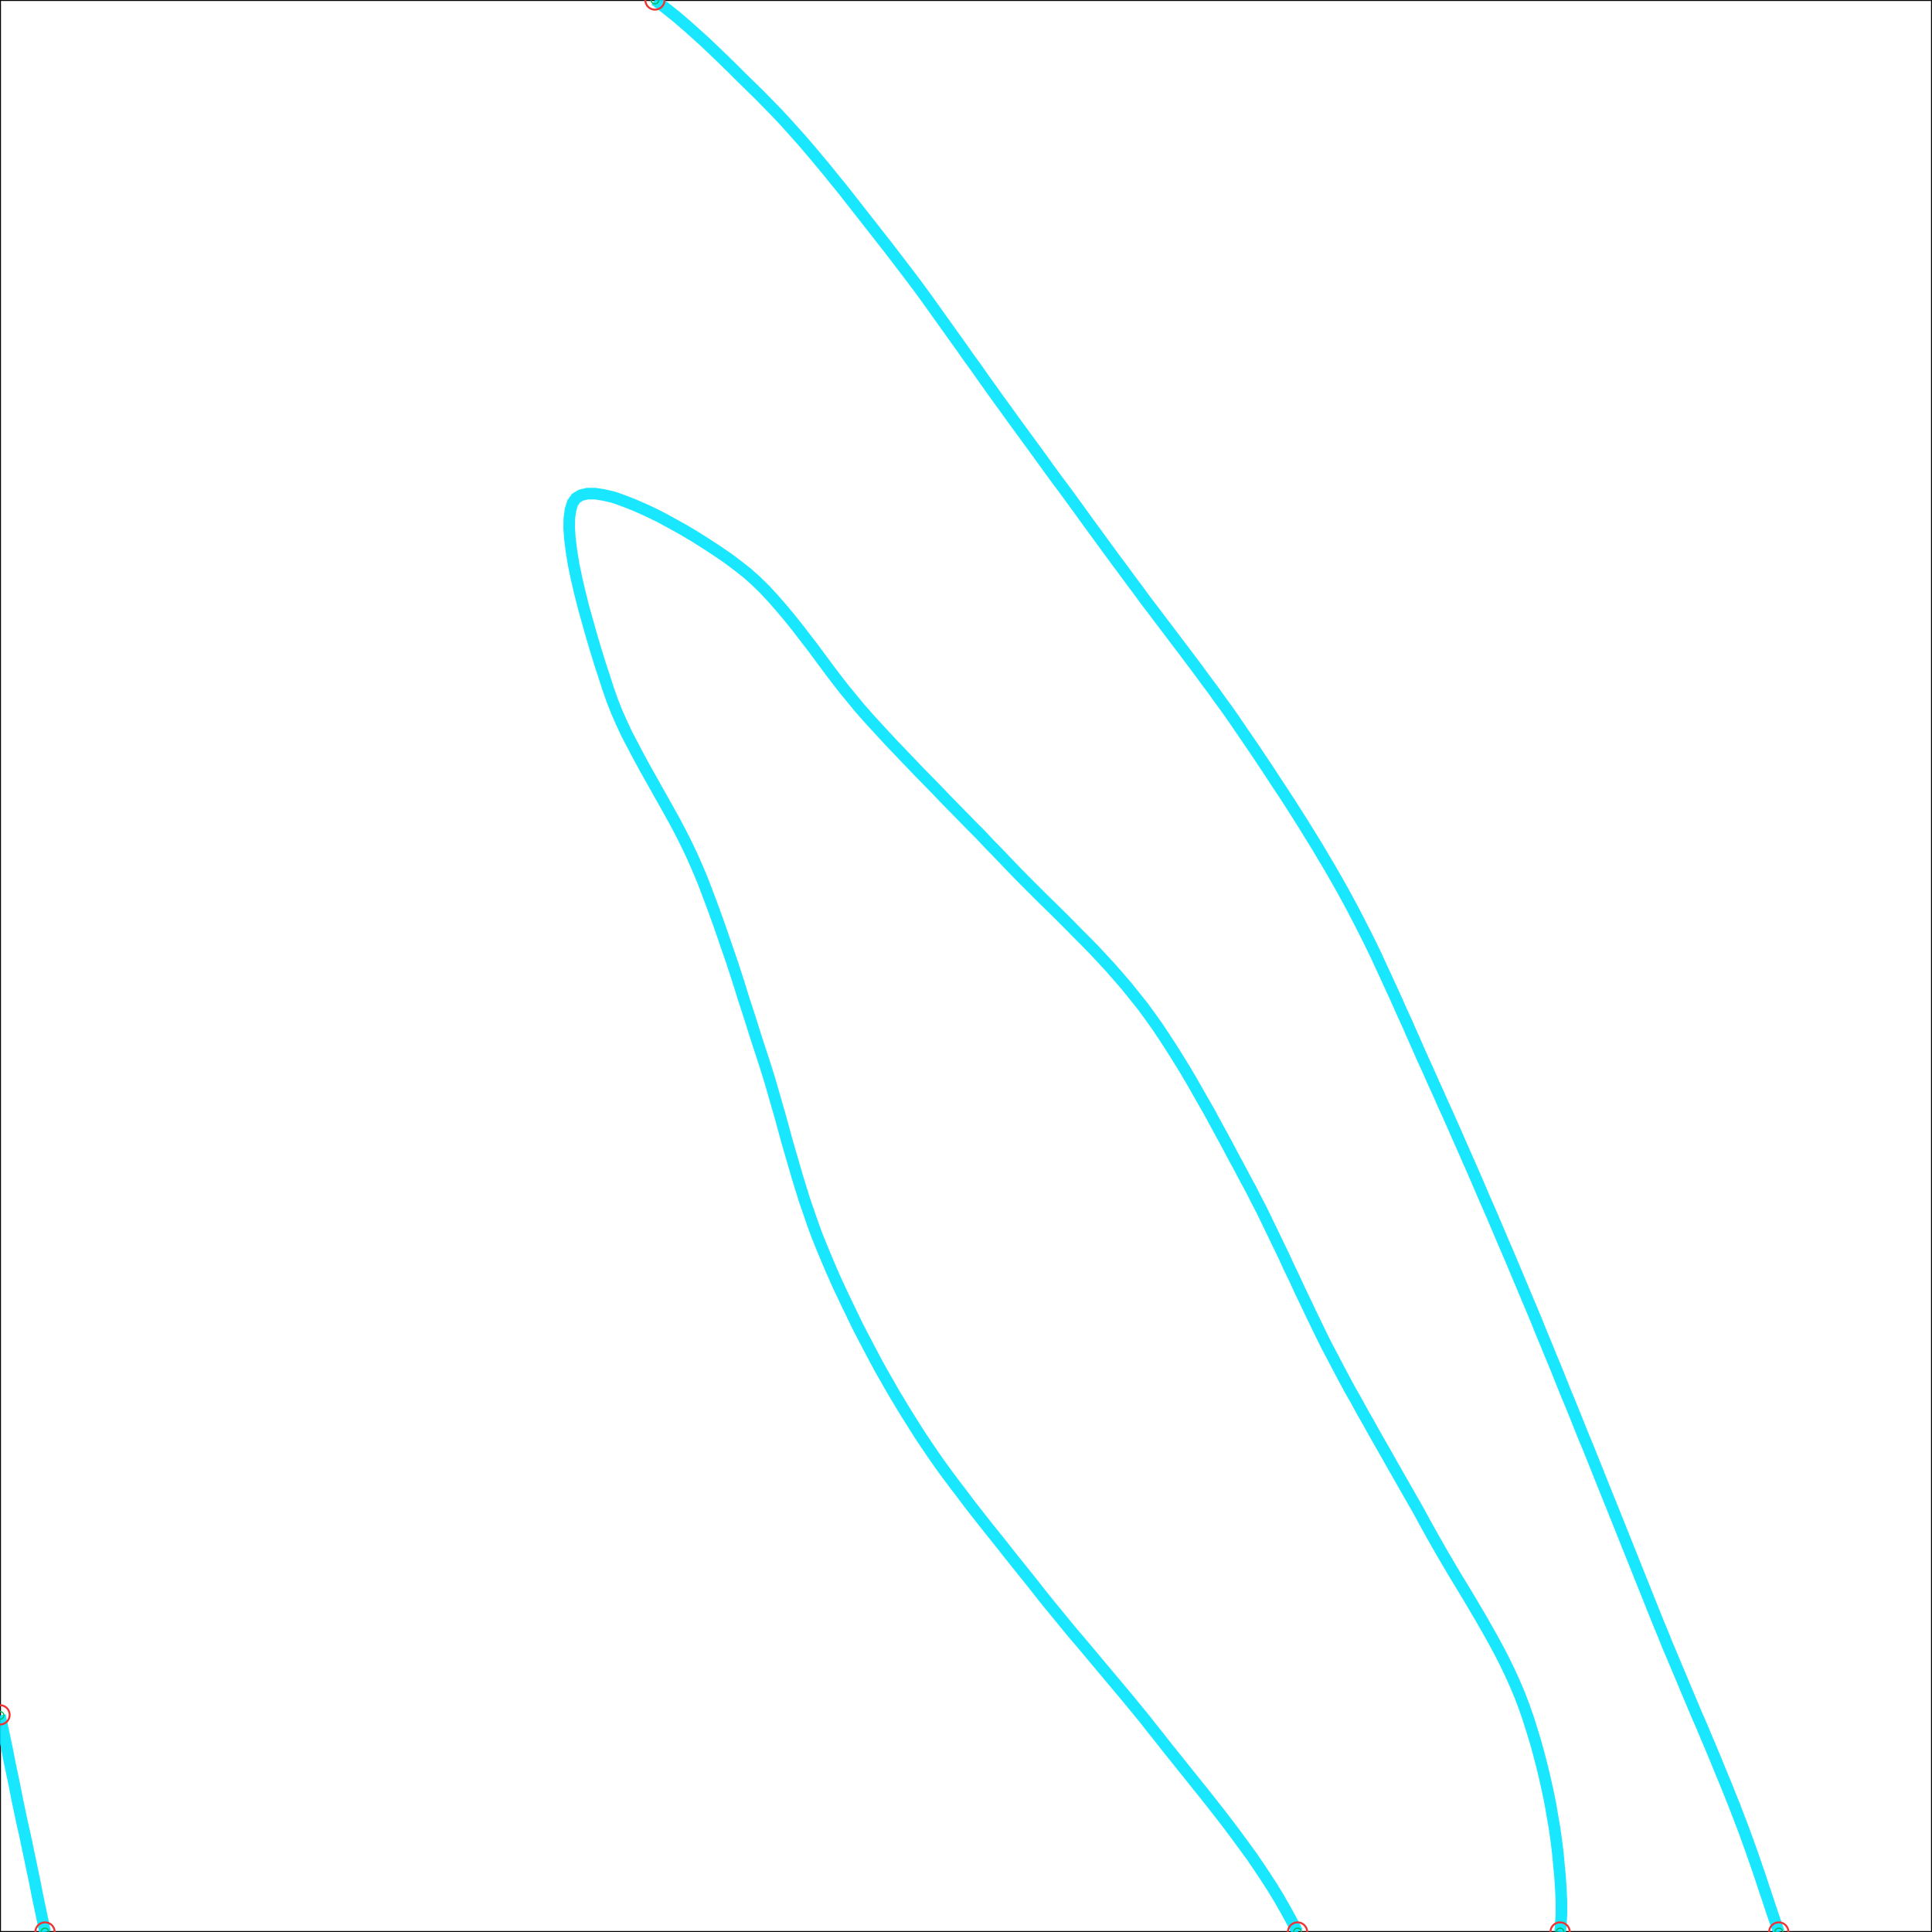
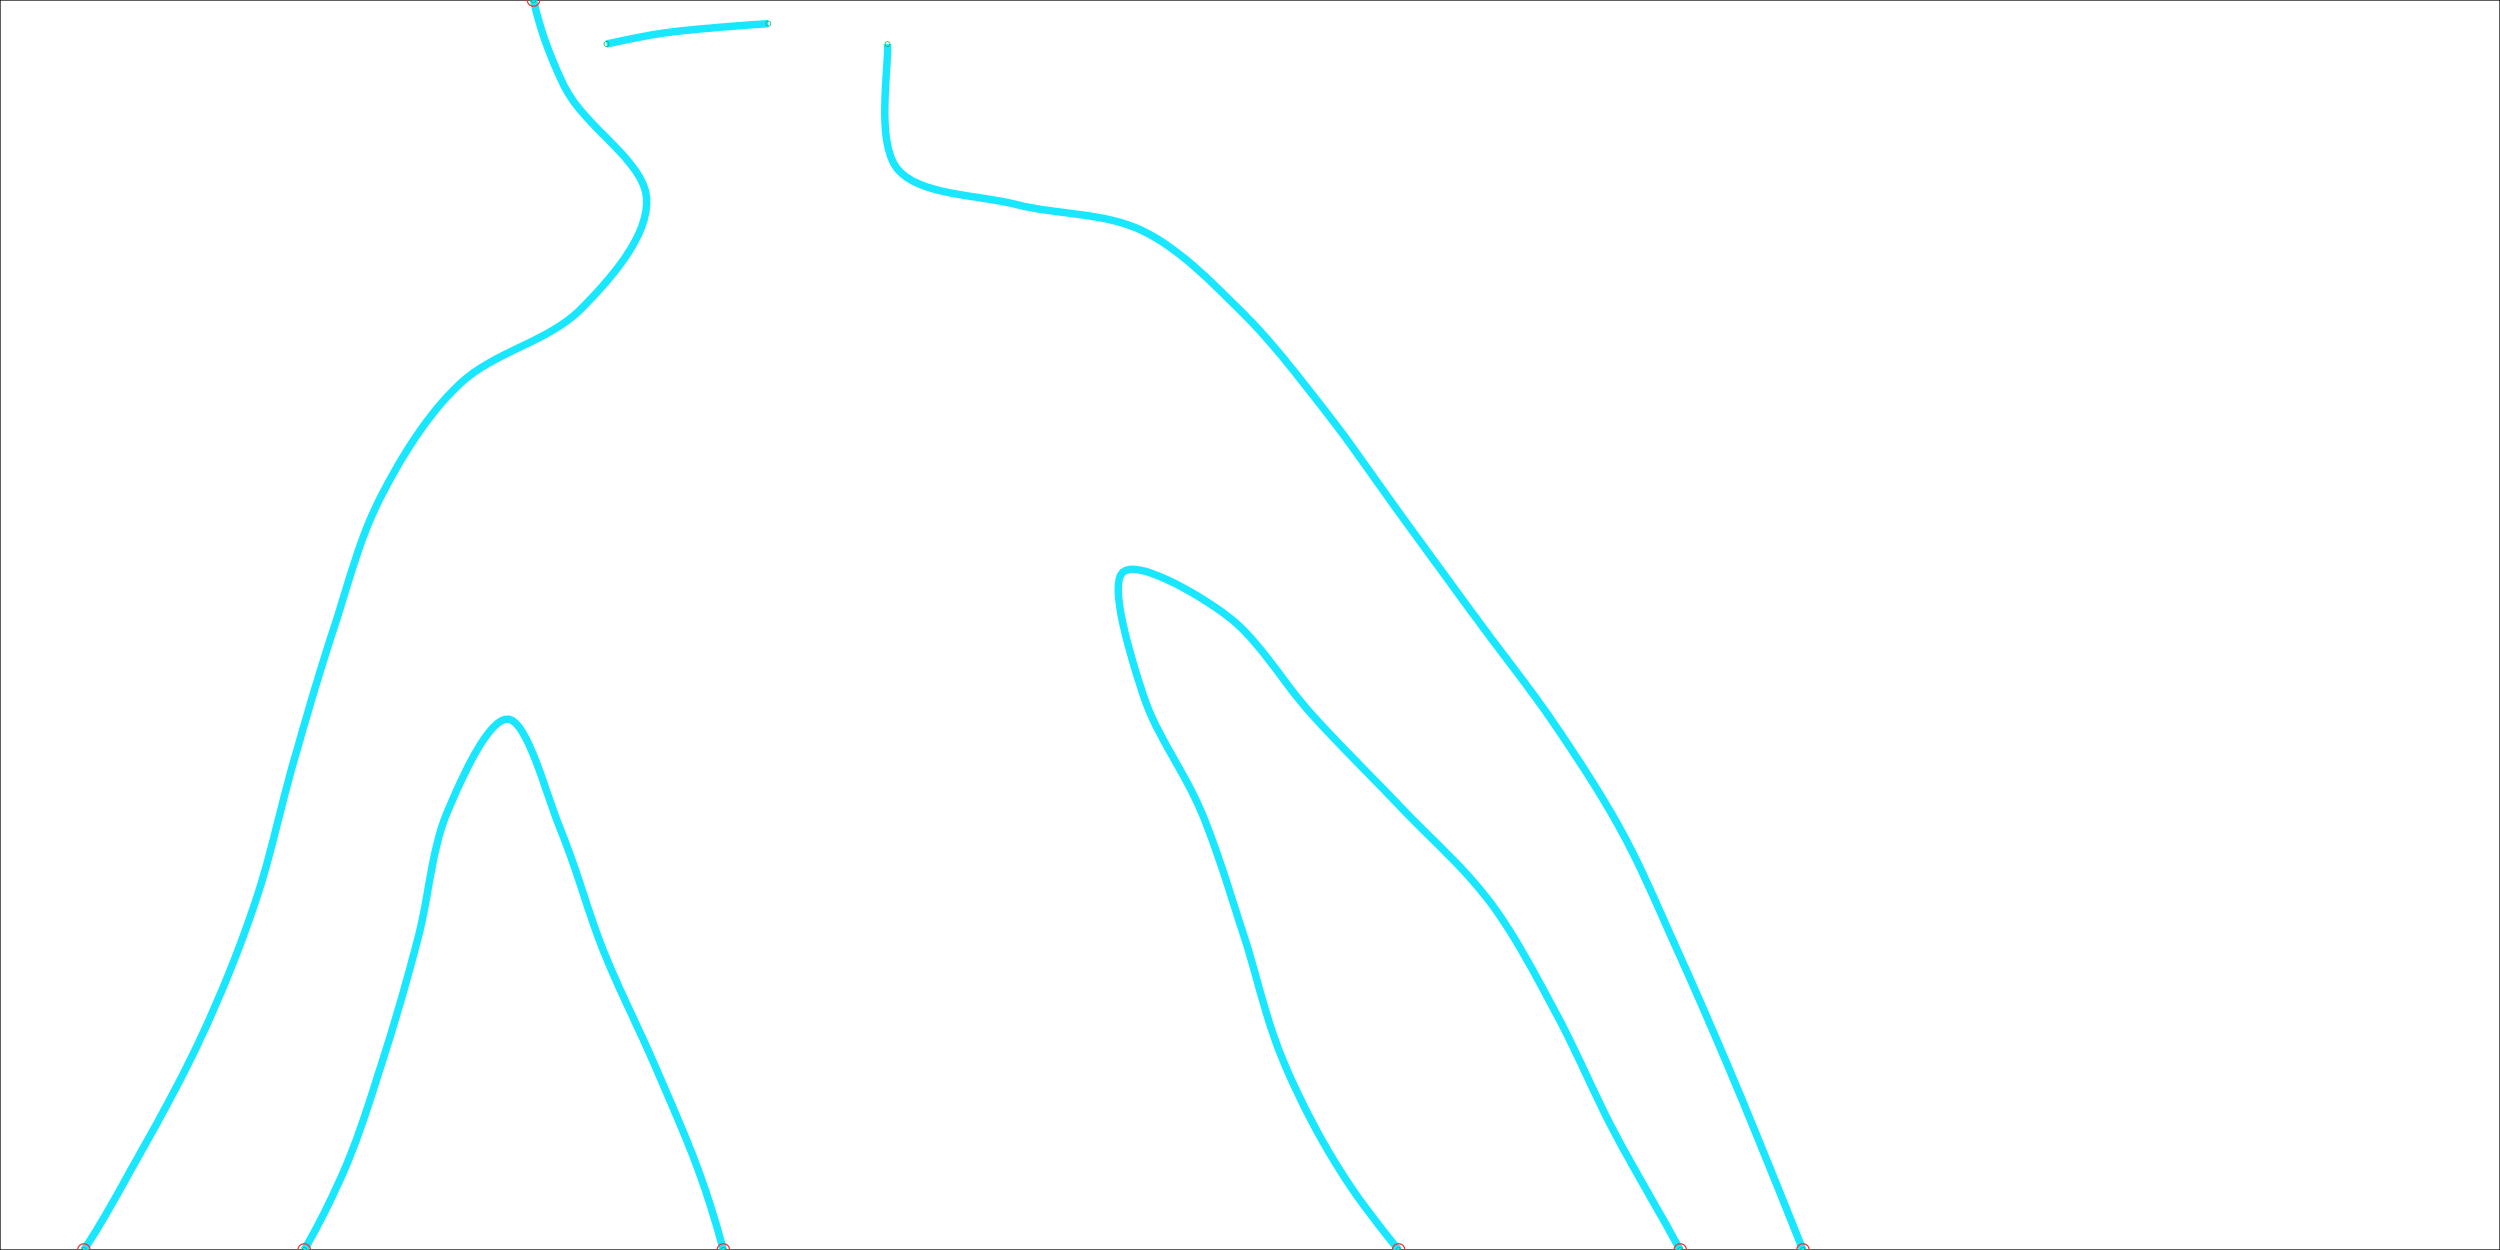
- <svg xmlns="http://www.w3.org/2000/svg" width="1000mm" height="1000mm" viewBox="0 0 1000 1000">
+ <svg xmlns="http://www.w3.org/2000/svg" width="2000mm" height="1000mm" viewBox="0 0 2000 1000">
  <g id="outline">
-     <rect x="0" y="0" width="1000" height="1000" fill="none" stroke="#000" stroke-width="1" />
+     <rect x="0" y="0" width="2000" height="1000" fill="none" stroke="#000" stroke-width="1" />
  </g>
  <g id="channels">
-     <path d="M 671.6 1000.0 L 671.1 999.1 L 668.1 993.4 L 665.0 987.8 L 661.8 982.2 L 661.8 982.2 L 658.5 976.8 L 655.0 971.4 L 651.4 966.0 L 647.8 960.7 L 644.0 955.5 L 640.2 950.3 L 636.3 945.1 L 632.4 940.0 L 628.4 934.9 L 624.4 929.8 L 620.3 924.7 L 616.3 919.7 L 612.2 914.6 L 608.2 909.6 L 604.1 904.5 L 600.1 899.4 L 600.1 899.4 L 596.1 894.4 L 592.1 889.3 L 588.0 884.3 L 583.9 879.3 L 579.8 874.4 L 575.6 869.4 L 571.5 864.5 L 567.3 859.5 L 563.2 854.6 L 559.0 849.6 L 554.8 844.7 L 550.7 839.7 L 546.6 834.7 L 542.5 829.7 L 538.5 824.7 L 534.5 819.6 L 534.5 819.6 L 530.5 814.6 L 526.4 809.5 L 522.4 804.5 L 518.4 799.4 L 514.3 794.3 L 510.3 789.3 L 506.3 784.2 L 502.3 779.1 L 498.4 773.9 L 494.5 768.8 L 490.6 763.6 L 486.8 758.4 L 483.1 753.1 L 479.5 747.8 L 475.9 742.4 L 472.5 737.0 L 472.5 737.0 L 469.1 731.6 L 465.7 726.0 L 462.4 720.5 L 459.2 714.9 L 456.0 709.3 L 452.9 703.6 L 449.9 697.9 L 446.9 692.2 L 443.9 686.4 L 441.1 680.6 L 438.3 674.8 L 435.5 668.9 L 432.8 663.1 L 430.2 657.2 L 427.7 651.3 L 425.2 645.3 L 425.2 645.3 L 422.8 639.3 L 420.6 633.3 L 418.5 627.2 L 416.4 621.1 L 414.5 615.0 L 412.6 608.8 L 410.8 602.6 L 409.0 596.4 L 407.2 590.2 L 405.5 583.9 L 403.8 577.7 L 402.0 571.5 L 400.2 565.2 L 398.4 559.0 L 396.5 552.9 L 394.5 546.7 L 394.5 546.7 L 392.5 540.6 L 390.5 534.4 L 388.6 528.3 L 386.6 522.1 L 384.6 516.0 L 382.7 509.8 L 380.7 503.6 L 378.7 497.5 L 376.6 491.4 L 374.5 485.3 L 372.4 479.2 L 370.2 473.1 L 368.0 467.1 L 365.7 461.0 L 363.4 455.0 L 360.9 449.1 L 360.9 449.1 L 358.3 443.2 L 355.5 437.3 L 352.6 431.5 L 349.6 425.8 L 346.4 420.0 L 343.2 414.3 L 340.0 408.6 L 336.8 402.9 L 333.6 397.2 L 330.5 391.5 L 327.5 385.8 L 324.5 380.1 L 321.8 374.3 L 319.2 368.4 L 316.9 362.6 L 314.8 356.6 L 314.8 356.6 L 312.8 350.4 L 310.6 343.7 L 308.4 336.6 L 306.2 329.2 L 304.1 321.7 L 302.0 314.2 L 300.1 306.6 L 298.4 299.3 L 296.9 292.1 L 295.8 285.3 L 295.0 279.0 L 294.6 273.3 L 294.7 268.2 L 295.3 263.8 L 296.4 260.3 L 298.2 257.8 L 298.2 257.8 L 300.7 256.3 L 304.0 255.5 L 308.0 255.5 L 312.5 256.2 L 317.6 257.4 L 323.0 259.3 L 328.8 261.6 L 334.9 264.3 L 341.1 267.3 L 347.4 270.7 L 353.7 274.2 L 359.9 277.9 L 365.9 281.7 L 371.7 285.5 L 377.1 289.2 L 382.0 292.9 L 382.0 292.9 L 386.7 296.6 L 391.2 300.6 L 395.6 304.9 L 399.9 309.5 L 404.1 314.3 L 408.3 319.3 L 412.4 324.4 L 416.4 329.6 L 420.5 334.9 L 424.5 340.3 L 428.5 345.7 L 432.5 351.0 L 436.6 356.3 L 440.8 361.4 L 445.0 366.5 L 449.3 371.4 L 449.3 371.4 L 453.6 376.1 L 458.0 380.9 L 462.4 385.6 L 466.9 390.3 L 471.3 394.9 L 475.8 399.6 L 480.3 404.2 L 484.8 408.8 L 489.3 413.5 L 493.8 418.1 L 498.3 422.7 L 502.8 427.3 L 507.4 431.9 L 511.8 436.6 L 516.3 441.2 L 520.8 445.9 L 520.8 445.9 L 525.3 450.6 L 529.8 455.2 L 534.4 459.8 L 538.9 464.3 L 543.6 468.9 L 548.2 473.4 L 552.8 478.0 L 557.3 482.6 L 561.9 487.2 L 566.4 491.8 L 570.8 496.5 L 575.2 501.3 L 579.4 506.1 L 583.6 511.0 L 587.6 516.0 L 591.6 521.0 L 591.6 521.0 L 595.4 526.2 L 599.1 531.4 L 602.7 536.8 L 606.2 542.2 L 609.6 547.6 L 613.0 553.1 L 616.3 558.7 L 619.5 564.3 L 622.7 569.9 L 625.9 575.5 L 629.0 581.2 L 632.1 586.9 L 635.2 592.6 L 638.2 598.3 L 641.3 604.0 L 644.3 609.7 L 644.3 609.7 L 647.4 615.4 L 650.3 621.1 L 653.3 626.9 L 656.1 632.7 L 658.9 638.5 L 661.7 644.3 L 664.5 650.1 L 667.2 656.0 L 670.0 661.8 L 672.7 667.7 L 675.5 673.5 L 678.3 679.4 L 681.1 685.2 L 683.9 691.0 L 686.8 696.8 L 689.8 702.5 L 689.8 702.5 L 692.8 708.2 L 695.8 713.9 L 698.9 719.6 L 702.1 725.2 L 705.2 730.9 L 708.4 736.5 L 711.5 742.1 L 714.7 747.7 L 717.9 753.3 L 721.1 759.0 L 724.3 764.6 L 727.5 770.2 L 730.7 775.8 L 733.9 781.4 L 737.0 787.1 L 740.1 792.7 L 740.1 792.7 L 743.3 798.4 L 746.5 804.0 L 749.8 809.6 L 753.1 815.2 L 756.5 820.8 L 759.9 826.4 L 763.2 832.0 L 766.5 837.6 L 769.7 843.2 L 772.9 848.9 L 776.0 854.6 L 778.9 860.3 L 781.7 866.1 L 784.3 871.9 L 786.8 877.8 L 789.0 883.7 L 789.0 883.7 L 791.1 889.7 L 793.0 895.8 L 794.9 902.0 L 796.6 908.2 L 798.2 914.4 L 799.7 920.7 L 801.1 927.0 L 802.4 933.3 L 803.5 939.7 L 804.6 946.0 L 805.5 952.4 L 806.3 958.8 L 806.9 965.2 L 807.5 971.6 L 807.9 978.0 L 808.2 984.3 L 808.2 984.3 L 808.2 990.8 L 807.8 997.4 L 807.5 1000.0" fill="none" stroke="#00e5ff" stroke-width="6.0" stroke-opacity="0.9" />
-     <path d="M 920.7 1000.0 L 919.3 995.9 L 917.2 989.8 L 915.2 983.7 L 913.1 977.5 L 911.1 971.4 L 909.0 965.3 L 906.9 959.2 L 904.7 953.1 L 902.5 947.0 L 900.2 941.0 L 900.2 941.0 L 897.9 935.0 L 895.5 929.0 L 893.1 923.0 L 890.6 917.0 L 888.2 911.1 L 885.7 905.1 L 883.2 899.2 L 880.7 893.2 L 878.1 887.3 L 875.6 881.3 L 873.1 875.4 L 870.6 869.4 L 868.1 863.5 L 865.6 857.5 L 863.1 851.6 L 860.7 845.6 L 860.7 845.6 L 858.2 839.6 L 855.8 833.6 L 853.4 827.6 L 851.0 821.6 L 848.6 815.6 L 846.2 809.6 L 843.8 803.6 L 841.4 797.6 L 839.0 791.6 L 836.6 785.6 L 834.2 779.6 L 831.8 773.7 L 829.4 767.7 L 827.0 761.7 L 824.6 755.7 L 822.2 749.7 L 822.2 749.7 L 819.7 743.7 L 817.3 737.7 L 814.9 731.7 L 812.5 725.8 L 810.0 719.8 L 807.6 713.8 L 805.2 707.8 L 802.7 701.8 L 800.3 695.9 L 797.8 689.9 L 795.4 683.9 L 792.9 677.9 L 790.4 672.0 L 787.9 666.0 L 785.4 660.1 L 782.9 654.1 L 782.9 654.1 L 780.4 648.2 L 777.8 642.2 L 775.3 636.3 L 772.8 630.4 L 770.2 624.4 L 767.6 618.5 L 765.1 612.6 L 762.5 606.6 L 759.9 600.7 L 757.3 594.8 L 754.7 588.9 L 752.1 583.0 L 749.5 577.1 L 746.8 571.2 L 744.2 565.3 L 741.5 559.4 L 741.5 559.4 L 738.9 553.5 L 736.2 547.6 L 733.6 541.7 L 731.0 535.8 L 728.4 529.9 L 725.7 524.0 L 723.1 518.1 L 720.4 512.2 L 717.7 506.3 L 715.0 500.5 L 712.3 494.6 L 709.5 488.8 L 706.6 483.0 L 703.7 477.3 L 700.7 471.5 L 697.7 465.9 L 697.7 465.9 L 694.6 460.2 L 691.4 454.6 L 688.2 449.0 L 684.9 443.5 L 681.6 437.9 L 678.2 432.4 L 674.8 426.9 L 671.4 421.5 L 667.9 416.0 L 664.4 410.6 L 660.8 405.2 L 657.3 399.8 L 653.7 394.4 L 650.1 389.0 L 646.5 383.7 L 642.8 378.3 L 642.8 378.3 L 639.2 373.0 L 635.5 367.7 L 631.7 362.5 L 628.0 357.3 L 624.1 352.1 L 620.3 346.9 L 616.4 341.7 L 612.5 336.5 L 608.6 331.4 L 604.7 326.2 L 600.8 321.1 L 596.9 315.9 L 593.0 310.8 L 589.2 305.6 L 585.3 300.4 L 581.5 295.2 L 581.5 295.2 L 577.6 290.0 L 573.8 284.8 L 570.0 279.6 L 566.2 274.4 L 562.4 269.2 L 558.6 263.9 L 554.8 258.7 L 551.0 253.5 L 547.1 248.3 L 543.3 243.1 L 539.5 237.8 L 535.7 232.6 L 531.9 227.4 L 528.1 222.2 L 524.3 217.0 L 520.5 211.7 L 520.5 211.7 L 516.7 206.5 L 513.0 201.3 L 509.2 196.0 L 505.5 190.7 L 501.7 185.5 L 498.0 180.2 L 494.2 174.9 L 490.5 169.7 L 486.7 164.4 L 483.0 159.2 L 479.2 153.9 L 475.4 148.7 L 471.5 143.5 L 467.6 138.4 L 463.7 133.3 L 459.8 128.2 L 459.8 128.2 L 455.8 123.1 L 451.8 118.0 L 447.8 112.9 L 443.8 107.8 L 439.8 102.7 L 435.8 97.6 L 431.7 92.6 L 427.6 87.5 L 423.5 82.6 L 419.3 77.6 L 415.1 72.7 L 410.8 67.9 L 406.5 63.1 L 402.1 58.4 L 397.6 53.8 L 393.1 49.2 L 393.1 49.2 L 388.5 44.7 L 383.9 40.2 L 379.3 35.6 L 374.6 31.0 L 369.8 26.4 L 365.1 21.9 L 360.2 17.5 L 355.3 13.1 L 350.4 8.9 L 345.3 4.8 L 340.2 0.9 L 339.0 0.0" fill="none" stroke="#00e5ff" stroke-width="6.0" stroke-opacity="0.9" />
-     <path d="M 0.0 887.9 L 1.2 893.6 L 2.5 899.8 L 3.8 906.0 L 5.0 912.2 L 6.3 918.4 L 7.6 924.6 L 8.8 930.8 L 10.1 937.0 L 11.4 943.2 L 11.4 943.2 L 12.8 949.3 L 14.1 955.5 L 15.4 961.7 L 16.7 967.9 L 18.0 974.1 L 19.2 980.3 L 20.5 986.5 L 21.8 992.7 L 23.1 998.9 L 23.3 1000.0" fill="none" stroke="#00e5ff" stroke-width="6.0" stroke-opacity="0.9" />
+     <path d="M 1118.9 1000.0 L 1118.4 999.4 L 1114.3 994.3 L 1110.3 989.3 L 1106.3 984.2 L 1102.3 979.1 L 1098.4 973.9 L 1094.5 968.8 L 1090.6 963.6 L 1086.8 958.4 L 1083.1 953.1 L 1079.5 947.8 L 1075.9 942.4 L 1072.5 937.0 L 1072.5 937.0 L 1069.1 931.6 L 1065.7 926.0 L 1062.4 920.5 L 1059.2 914.9 L 1056.0 909.3 L 1052.9 903.6 L 1049.9 897.9 L 1046.9 892.2 L 1043.9 886.4 L 1041.1 880.6 L 1038.3 874.8 L 1035.5 868.9 L 1032.8 863.1 L 1030.2 857.2 L 1027.7 851.3 L 1025.2 845.3 L 1025.2 845.3 L 1022.8 839.3 L 1020.6 833.3 L 1018.5 827.2 L 1016.4 821.1 L 1014.5 815.0 L 1012.6 808.8 L 1010.8 802.6 L 1009.0 796.4 L 1007.2 790.2 L 1005.5 783.9 L 1003.8 777.7 L 1002.0 771.5 L 1000.2 765.2 L 998.4 759.0 L 996.5 752.9 L 994.5 746.7 L 994.5 746.7 L 992.5 740.6 L 990.5 734.4 L 988.6 728.3 L 986.6 722.1 L 984.6 716.0 L 982.7 709.8 L 980.7 703.6 L 978.7 697.5 L 976.6 691.4 L 974.5 685.3 L 972.4 679.2 L 970.2 673.1 L 968.0 667.1 L 965.7 661.0 L 963.4 655.0 L 960.9 649.1 L 960.9 649.1 L 958.3 643.2 L 955.5 637.3 L 952.6 631.5 L 949.6 625.8 L 946.4 620.0 L 943.2 614.3 L 940.0 608.6 L 936.8 602.9 L 933.6 597.2 L 930.5 591.5 L 927.5 585.8 L 924.5 580.1 L 921.8 574.3 L 919.2 568.4 L 916.9 562.6 L 914.8 556.6 L 914.8 556.6 L 912.8 550.4 L 910.6 543.7 L 908.4 536.6 L 906.2 529.2 L 904.1 521.7 L 902.0 514.2 L 900.1 506.6 L 898.4 499.3 L 896.9 492.1 L 895.8 485.3 L 895.0 479.0 L 894.6 473.3 L 894.7 468.2 L 895.3 463.8 L 896.4 460.3 L 898.2 457.8 L 898.2 457.8 L 900.7 456.3 L 904.0 455.5 L 908.0 455.5 L 912.5 456.2 L 917.6 457.4 L 923.0 459.3 L 928.8 461.6 L 934.9 464.3 L 941.1 467.3 L 947.4 470.7 L 953.7 474.2 L 959.9 477.9 L 965.9 481.7 L 971.7 485.5 L 977.1 489.2 L 982.0 492.9 L 982.0 492.9 L 986.7 496.6 L 991.2 500.6 L 995.6 504.9 L 999.9 509.5 L 1004.1 514.3 L 1008.3 519.3 L 1012.4 524.4 L 1016.4 529.6 L 1020.5 534.9 L 1024.5 540.3 L 1028.5 545.7 L 1032.5 551.0 L 1036.6 556.3 L 1040.8 561.4 L 1045.0 566.5 L 1049.3 571.4 L 1049.3 571.4 L 1053.6 576.1 L 1058.0 580.9 L 1062.4 585.6 L 1066.9 590.3 L 1071.3 594.9 L 1075.8 599.6 L 1080.3 604.2 L 1084.8 608.8 L 1089.3 613.5 L 1093.8 618.1 L 1098.3 622.7 L 1102.8 627.3 L 1107.4 631.9 L 1111.8 636.6 L 1116.3 641.2 L 1120.8 645.9 L 1120.8 645.9 L 1125.3 650.6 L 1129.8 655.2 L 1134.4 659.8 L 1138.9 664.3 L 1143.6 668.9 L 1148.2 673.4 L 1152.8 678.0 L 1157.3 682.6 L 1161.9 687.2 L 1166.4 691.8 L 1170.8 696.5 L 1175.2 701.3 L 1179.4 706.1 L 1183.6 711.0 L 1187.6 716.0 L 1191.6 721.0 L 1191.6 721.0 L 1195.4 726.2 L 1199.1 731.4 L 1202.7 736.8 L 1206.2 742.2 L 1209.6 747.6 L 1213.0 753.1 L 1216.3 758.7 L 1219.5 764.3 L 1222.7 769.9 L 1225.9 775.5 L 1229.0 781.2 L 1232.1 786.9 L 1235.2 792.6 L 1238.2 798.3 L 1241.3 804.0 L 1244.3 809.7 L 1244.3 809.7 L 1247.4 815.4 L 1250.3 821.1 L 1253.3 826.9 L 1256.1 832.7 L 1258.9 838.5 L 1261.7 844.3 L 1264.5 850.1 L 1267.2 856.0 L 1270.0 861.8 L 1272.7 867.7 L 1275.5 873.5 L 1278.3 879.4 L 1281.1 885.2 L 1283.9 891.0 L 1286.8 896.8 L 1289.8 902.5 L 1289.8 902.5 L 1292.8 908.2 L 1295.8 913.9 L 1298.9 919.6 L 1302.1 925.2 L 1305.2 930.9 L 1308.4 936.5 L 1311.5 942.1 L 1314.7 947.7 L 1317.9 953.3 L 1321.1 959.0 L 1324.3 964.6 L 1327.5 970.2 L 1330.7 975.8 L 1333.9 981.4 L 1337.0 987.1 L 1340.1 992.7 L 1340.1 992.7 L 1343.3 998.4 L 1344.2 1000.0" fill="none" stroke="#00e5ff" stroke-width="6.0" stroke-opacity="0.9" />
+     <path d="M 1442.4 1000.0 L 1441.4 997.6 L 1439.0 991.6 L 1436.6 985.6 L 1434.2 979.6 L 1431.8 973.7 L 1429.4 967.7 L 1427.0 961.7 L 1424.6 955.7 L 1422.2 949.7 L 1422.2 949.7 L 1419.7 943.7 L 1417.3 937.7 L 1414.9 931.7 L 1412.5 925.8 L 1410.0 919.8 L 1407.6 913.8 L 1405.2 907.8 L 1402.7 901.8 L 1400.3 895.9 L 1397.8 889.9 L 1395.4 883.9 L 1392.9 877.9 L 1390.4 872.0 L 1387.9 866.0 L 1385.4 860.1 L 1382.9 854.1 L 1382.9 854.1 L 1380.4 848.2 L 1377.8 842.2 L 1375.3 836.3 L 1372.8 830.4 L 1370.2 824.4 L 1367.6 818.5 L 1365.1 812.6 L 1362.5 806.6 L 1359.9 800.7 L 1357.3 794.8 L 1354.7 788.9 L 1352.1 783.0 L 1349.5 777.1 L 1346.8 771.2 L 1344.2 765.3 L 1341.5 759.4 L 1341.5 759.4 L 1338.9 753.5 L 1336.2 747.6 L 1333.6 741.7 L 1331.0 735.8 L 1328.4 729.9 L 1325.7 724.0 L 1323.1 718.1 L 1320.4 712.2 L 1317.7 706.3 L 1315.0 700.5 L 1312.3 694.6 L 1309.5 688.8 L 1306.6 683.0 L 1303.7 677.3 L 1300.7 671.5 L 1297.7 665.9 L 1297.7 665.9 L 1294.6 660.2 L 1291.4 654.6 L 1288.2 649.0 L 1284.9 643.5 L 1281.6 637.9 L 1278.2 632.4 L 1274.8 626.9 L 1271.4 621.5 L 1267.9 616.0 L 1264.4 610.6 L 1260.8 605.2 L 1257.3 599.8 L 1253.7 594.4 L 1250.1 589.0 L 1246.5 583.7 L 1242.8 578.3 L 1242.8 578.3 L 1239.2 573.0 L 1235.5 567.7 L 1231.7 562.5 L 1228.0 557.3 L 1224.1 552.1 L 1220.3 546.9 L 1216.4 541.7 L 1212.5 536.5 L 1208.6 531.4 L 1204.7 526.2 L 1200.8 521.1 L 1196.9 515.9 L 1193.0 510.8 L 1189.2 505.6 L 1185.3 500.4 L 1181.5 495.2 L 1181.5 495.2 L 1177.6 490.0 L 1173.8 484.8 L 1170.0 479.6 L 1166.2 474.4 L 1162.4 469.2 L 1158.6 463.9 L 1154.8 458.7 L 1151.0 453.5 L 1147.1 448.3 L 1143.3 443.1 L 1139.5 437.8 L 1135.7 432.6 L 1131.9 427.4 L 1128.1 422.2 L 1124.3 417.0 L 1120.5 411.7 L 1120.5 411.7 L 1116.7 406.5 L 1113.0 401.3 L 1109.2 396.0 L 1105.5 390.7 L 1101.7 385.5 L 1098.0 380.2 L 1094.2 374.9 L 1090.5 369.7 L 1086.7 364.4 L 1083.0 359.2 L 1079.2 353.9 L 1075.4 348.7 L 1071.5 343.5 L 1067.6 338.4 L 1063.7 333.3 L 1059.8 328.2 L 1059.8 328.2 L 1055.8 323.1 L 1051.8 318.0 L 1047.8 312.9 L 1043.8 307.8 L 1039.8 302.7 L 1035.8 297.6 L 1031.7 292.6 L 1027.6 287.5 L 1023.5 282.6 L 1019.3 277.6 L 1015.1 272.7 L 1010.8 267.9 L 1006.5 263.1 L 1002.1 258.4 L 997.6 253.8 L 993.1 249.2 L 993.1 249.2 L 988.5 244.7 L 983.9 240.2 L 979.3 235.6 L 974.6 231.0 L 969.8 226.4 L 965.1 221.9 L 960.2 217.5 L 955.3 213.1 L 950.4 208.9 L 945.3 204.8 L 940.2 200.9 L 935.0 197.1 L 929.8 193.5 L 924.4 190.2 L 918.9 187.1 L 913.4 184.3 L 913.4 184.3 L 907.6 181.8 L 901.8 179.7 L 895.8 177.8 L 889.6 176.2 L 883.4 174.8 L 877.1 173.7 L 870.7 172.6 L 864.2 171.7 L 857.8 170.9 L 851.3 170.0 L 844.8 169.2 L 838.3 168.3 L 831.9 167.4 L 825.6 166.3 L 819.3 165.1 L 813.1 163.6 L 813.1 163.6 L 806.9 162.2 L 800.4 160.9 L 793.7 159.8 L 786.9 158.7 L 780.0 157.6 L 773.1 156.6 L 766.3 155.4 L 759.6 154.2 L 753.1 152.8 L 746.8 151.2 L 740.9 149.4 L 735.3 147.2 L 730.1 144.8 L 725.4 141.9 L 721.2 138.6 L 717.7 134.9 L 717.7 134.9 L 714.8 130.4 L 712.5 125.1 L 710.7 119.2 L 709.4 112.6 L 708.5 105.6 L 708.0 98.3 L 707.8 90.8 L 707.9 83.3 L 708.1 75.8 L 708.5 68.4 L 708.9 61.4 L 709.3 54.8 L 709.7 48.8 L 710.0 43.4 L 710.1 38.9 L 710.0 35.3" fill="none" stroke="#00e5ff" stroke-width="6.0" stroke-opacity="0.9" />
+     <path d="M 426.8 0.0 L 427.6 3.6 L 429.3 10.4 L 431.2 17.2 L 433.2 23.9 L 435.4 30.6 L 437.8 37.2 L 440.3 43.7 L 442.9 50.2 L 445.6 56.5 L 448.5 62.8 L 451.4 69.0 L 451.4 69.0 L 454.8 75.0 L 458.7 81.0 L 463.2 86.8 L 468.1 92.5 L 473.3 98.2 L 478.7 103.8 L 484.2 109.3 L 489.6 114.8 L 494.8 120.2 L 499.8 125.6 L 504.3 131.1 L 508.4 136.5 L 511.8 141.9 L 514.5 147.4 L 516.4 152.9 L 517.3 158.5 L 517.3 158.5 L 517.3 164.2 L 516.6 169.9 L 515.2 175.8 L 513.3 181.7 L 510.8 187.6 L 507.8 193.5 L 504.4 199.4 L 500.6 205.3 L 496.5 211.1 L 492.1 216.9 L 487.5 222.5 L 482.8 228.0 L 478.0 233.4 L 473.2 238.5 L 468.4 243.5 L 463.7 248.3 L 463.7 248.3 L 458.8 252.7 L 453.5 256.8 L 447.9 260.7 L 442.0 264.3 L 435.9 267.8 L 429.5 271.1 L 423.1 274.3 L 416.6 277.4 L 410.0 280.6 L 403.5 283.8 L 397.1 287.1 L 390.8 290.6 L 384.8 294.2 L 378.9 298.1 L 373.4 302.3 L 368.2 306.8 L 368.2 306.8 L 363.3 311.6 L 358.5 316.5 L 353.9 321.6 L 349.4 326.9 L 345.1 332.4 L 340.8 337.9 L 336.7 343.6 L 332.7 349.4 L 328.8 355.3 L 325.0 361.3 L 321.3 367.3 L 317.7 373.4 L 314.3 379.5 L 310.9 385.6 L 307.6 391.8 L 304.4 397.9 L 304.4 397.9 L 301.3 404.2 L 298.4 410.5 L 295.6 416.8 L 293.0 423.3 L 290.5 429.8 L 288.1 436.4 L 285.8 443.1 L 283.6 449.8 L 281.4 456.5 L 279.3 463.2 L 277.2 470.0 L 275.1 476.8 L 273.1 483.5 L 271.0 490.3 L 268.9 497.0 L 266.7 503.7 L 266.7 503.7 L 264.5 510.3 L 262.4 517.0 L 260.3 523.7 L 258.2 530.4 L 256.1 537.1 L 254.1 543.8 L 252.0 550.5 L 250.0 557.2 L 248.0 564.0 L 246.1 570.7 L 244.1 577.4 L 242.1 584.2 L 240.2 590.9 L 238.3 597.7 L 236.3 604.4 L 234.4 611.1 L 234.4 611.1 L 232.5 617.9 L 230.7 624.7 L 228.9 631.5 L 227.1 638.3 L 225.4 645.1 L 223.7 651.9 L 221.9 658.7 L 220.2 665.5 L 218.5 672.3 L 216.7 679.1 L 214.9 685.9 L 213.1 692.7 L 211.1 699.4 L 209.2 706.1 L 207.1 712.8 L 204.9 719.5 L 204.9 719.5 L 202.7 726.1 L 200.4 732.7 L 198.1 739.3 L 195.7 745.9 L 193.3 752.5 L 190.8 759.1 L 188.3 765.6 L 185.7 772.2 L 183.1 778.7 L 180.5 785.2 L 177.8 791.6 L 175.0 798.1 L 172.2 804.5 L 169.4 811.0 L 166.6 817.4 L 163.7 823.7 L 163.7 823.7 L 160.7 830.1 L 157.8 836.4 L 154.7 842.8 L 151.6 849.0 L 148.5 855.3 L 145.3 861.6 L 142.1 867.8 L 138.8 874.0 L 135.5 880.2 L 132.2 886.4 L 128.8 892.6 L 125.5 898.8 L 122.1 904.9 L 118.7 911.0 L 115.2 917.2 L 111.8 923.3 L 111.8 923.3 L 108.4 929.4 L 104.9 935.5 L 101.5 941.7 L 98.1 947.9 L 94.7 954.0 L 91.2 960.2 L 87.7 966.3 L 84.2 972.4 L 80.6 978.4 L 77.0 984.5 L 73.3 990.4 L 69.5 996.3 L 67.1 1000.0" fill="none" stroke="#00e5ff" stroke-width="6.0" stroke-opacity="0.9" />
+     <path d="M 243.4 1000.0 L 244.3 998.4 L 247.4 992.9 L 250.5 987.3 L 253.5 981.7 L 256.4 976.1 L 259.3 970.5 L 262.1 964.8 L 264.9 959.1 L 267.6 953.3 L 270.2 947.6 L 272.9 941.9 L 272.9 941.9 L 275.4 936.1 L 277.9 930.3 L 280.2 924.5 L 282.5 918.6 L 284.8 912.7 L 286.9 906.7 L 289.0 900.8 L 291.1 894.8 L 293.1 888.8 L 295.1 882.8 L 297.1 876.7 L 299.0 870.7 L 300.9 864.7 L 302.8 858.6 L 304.8 852.6 L 306.7 846.6 L 306.7 846.6 L 308.6 840.5 L 310.5 834.5 L 312.4 828.5 L 314.2 822.4 L 316.0 816.4 L 317.8 810.3 L 319.6 804.2 L 321.4 798.2 L 323.1 792.1 L 324.8 786.0 L 326.5 779.9 L 328.2 773.8 L 329.8 767.7 L 331.5 761.6 L 333.1 755.4 L 334.7 749.3 L 334.7 749.3 L 336.2 743.2 L 337.6 736.9 L 338.9 730.6 L 340.1 724.2 L 341.3 717.8 L 342.4 711.4 L 343.5 705.0 L 344.7 698.7 L 345.9 692.3 L 347.1 686.1 L 348.5 679.9 L 350.0 673.8 L 351.5 667.8 L 353.3 662.0 L 355.2 656.3 L 357.4 650.7 L 357.4 650.7 L 359.8 645.1 L 362.4 639.1 L 365.1 632.8 L 368.1 626.4 L 371.2 619.9 L 374.3 613.5 L 377.6 607.2 L 381.0 601.2 L 384.3 595.6 L 387.7 590.5 L 391.1 585.9 L 394.5 582.0 L 397.8 578.9 L 400.9 576.7 L 404.0 575.5 L 407.0 575.4 L 407.0 575.4 L 409.8 576.4 L 412.7 578.7 L 415.5 581.9 L 418.2 586.1 L 421.0 591.2 L 423.7 596.8 L 426.4 603.1 L 429.1 609.8 L 431.7 616.8 L 434.3 624.1 L 436.8 631.5 L 439.4 638.8 L 441.9 646.0 L 444.3 652.9 L 446.8 659.5 L 449.2 665.6 L 449.2 665.6 L 451.5 671.4 L 453.7 677.3 L 455.9 683.2 L 458.0 689.2 L 460.1 695.1 L 462.1 701.1 L 464.1 707.1 L 466.1 713.2 L 468.1 719.2 L 470.0 725.2 L 472.1 731.2 L 474.1 737.2 L 476.2 743.2 L 478.4 749.2 L 480.6 755.1 L 482.9 761.0 L 482.9 761.0 L 485.3 766.8 L 487.7 772.6 L 490.2 778.4 L 492.8 784.2 L 495.3 790.0 L 498.0 795.8 L 500.6 801.5 L 503.3 807.2 L 506.0 813.0 L 508.6 818.7 L 511.3 824.5 L 514.0 830.2 L 516.6 836.0 L 519.2 841.7 L 521.7 847.5 L 524.3 853.3 L 524.3 853.3 L 526.8 859.1 L 529.3 864.9 L 531.8 870.7 L 534.3 876.5 L 536.8 882.3 L 539.3 888.2 L 541.8 894.0 L 544.2 899.8 L 546.7 905.7 L 549.1 911.5 L 551.4 917.4 L 553.8 923.2 L 556.0 929.1 L 558.3 935.1 L 560.4 941.0 L 562.5 946.9 L 562.5 946.9 L 564.6 952.9 L 566.5 958.9 L 568.5 964.9 L 570.3 971.0 L 572.2 977.0 L 574.0 983.1 L 575.7 989.2 L 577.4 995.2 L 578.7 1000.0" fill="none" stroke="#00e5ff" stroke-width="6.0" stroke-opacity="0.9" />
+     <path d="M 614.7 18.9 L 613.2 19.0 L 611.3 19.2 L 609.2 19.3 L 606.9 19.5 L 604.3 19.6 L 601.6 19.8 L 598.7 20.0 L 595.7 20.3 L 592.6 20.5 L 589.4 20.7 L 586.2 21.0 L 583.1 21.2 L 580.0 21.5 L 576.9 21.7 L 574.0 22.0 L 571.2 22.2 L 571.2 22.2 L 568.5 22.5 L 565.8 22.7 L 563.1 22.9 L 560.4 23.2 L 557.6 23.4 L 554.9 23.7 L 552.2 24.0 L 549.5 24.2 L 546.8 24.5 L 544.1 24.8 L 541.4 25.1 L 538.7 25.4 L 536.0 25.8 L 533.3 26.1 L 530.6 26.5 L 527.9 26.9 L 527.9 26.9 L 525.1 27.3 L 522.2 27.8 L 519.2 28.3 L 516.2 28.9 L 513.0 29.5 L 509.9 30.1 L 506.8 30.7 L 503.8 31.3 L 500.9 31.9 L 498.0 32.5 L 495.3 33.1 L 492.8 33.6 L 490.5 34.1 L 488.5 34.5 L 486.7 34.9 L 485.2 35.2" fill="none" stroke="#00e5ff" stroke-width="6.0" stroke-opacity="0.9" />
  </g>
  <g id="clips">
-     <circle cx="671.6" cy="1000.0" r="2" fill="none" stroke="#0b5" stroke-width="0.6" />
-     <circle cx="807.5" cy="1000.0" r="2" fill="none" stroke="#0b5" stroke-width="0.6" />
-     <circle cx="920.7" cy="1000.0" r="2" fill="none" stroke="#0b5" stroke-width="0.6" />
-     <circle cx="339.0" cy="0.0" r="2" fill="none" stroke="#0b5" stroke-width="0.6" />
-     <circle cx="0.0" cy="887.9" r="2" fill="none" stroke="#0b5" stroke-width="0.6" />
-     <circle cx="23.3" cy="1000.0" r="2" fill="none" stroke="#0b5" stroke-width="0.6" />
+     <circle cx="1118.9" cy="1000.0" r="2" fill="none" stroke="#0b5" stroke-width="0.6" />
+     <circle cx="1344.2" cy="1000.0" r="2" fill="none" stroke="#0b5" stroke-width="0.6" />
+     <circle cx="1442.4" cy="1000.0" r="2" fill="none" stroke="#0b5" stroke-width="0.6" />
+     <circle cx="710.0" cy="35.3" r="2" fill="none" stroke="#0b5" stroke-width="0.6" />
+     <circle cx="426.8" cy="0.0" r="2" fill="none" stroke="#0b5" stroke-width="0.6" />
+     <circle cx="67.1" cy="1000.0" r="2" fill="none" stroke="#0b5" stroke-width="0.6" />
+     <circle cx="243.4" cy="1000.0" r="2" fill="none" stroke="#0b5" stroke-width="0.6" />
+     <circle cx="578.7" cy="1000.0" r="2" fill="none" stroke="#0b5" stroke-width="0.6" />
+     <circle cx="614.7" cy="18.9" r="2" fill="none" stroke="#0b5" stroke-width="0.6" />
+     <circle cx="485.2" cy="35.2" r="2" fill="none" stroke="#0b5" stroke-width="0.6" />
  </g>
  <g id="power">
-     <circle cx="0.0" cy="887.6" r="5" fill="none" stroke="#e33" stroke-width="1" />
-     <circle cx="339.0" cy="0.0" r="5" fill="none" stroke="#e33" stroke-width="1" />
-     <circle cx="23.3" cy="1000.0" r="5" fill="none" stroke="#e33" stroke-width="1" />
-     <circle cx="671.6" cy="1000.0" r="5" fill="none" stroke="#e33" stroke-width="1" />
-     <circle cx="807.5" cy="1000.0" r="5" fill="none" stroke="#e33" stroke-width="1" />
-     <circle cx="920.7" cy="1000.0" r="5" fill="none" stroke="#e33" stroke-width="1" />
+     <circle cx="426.8" cy="0.0" r="5" fill="none" stroke="#e33" stroke-width="1" />
+     <circle cx="67.1" cy="1000.0" r="5" fill="none" stroke="#e33" stroke-width="1" />
+     <circle cx="243.4" cy="1000.0" r="5" fill="none" stroke="#e33" stroke-width="1" />
+     <circle cx="578.7" cy="1000.0" r="5" fill="none" stroke="#e33" stroke-width="1" />
+     <circle cx="1118.9" cy="1000.0" r="5" fill="none" stroke="#e33" stroke-width="1" />
+     <circle cx="1344.2" cy="1000.0" r="5" fill="none" stroke="#e33" stroke-width="1" />
+     <circle cx="1442.4" cy="1000.0" r="5" fill="none" stroke="#e33" stroke-width="1" />
  </g>
  <g id="bridges" />
</svg>
